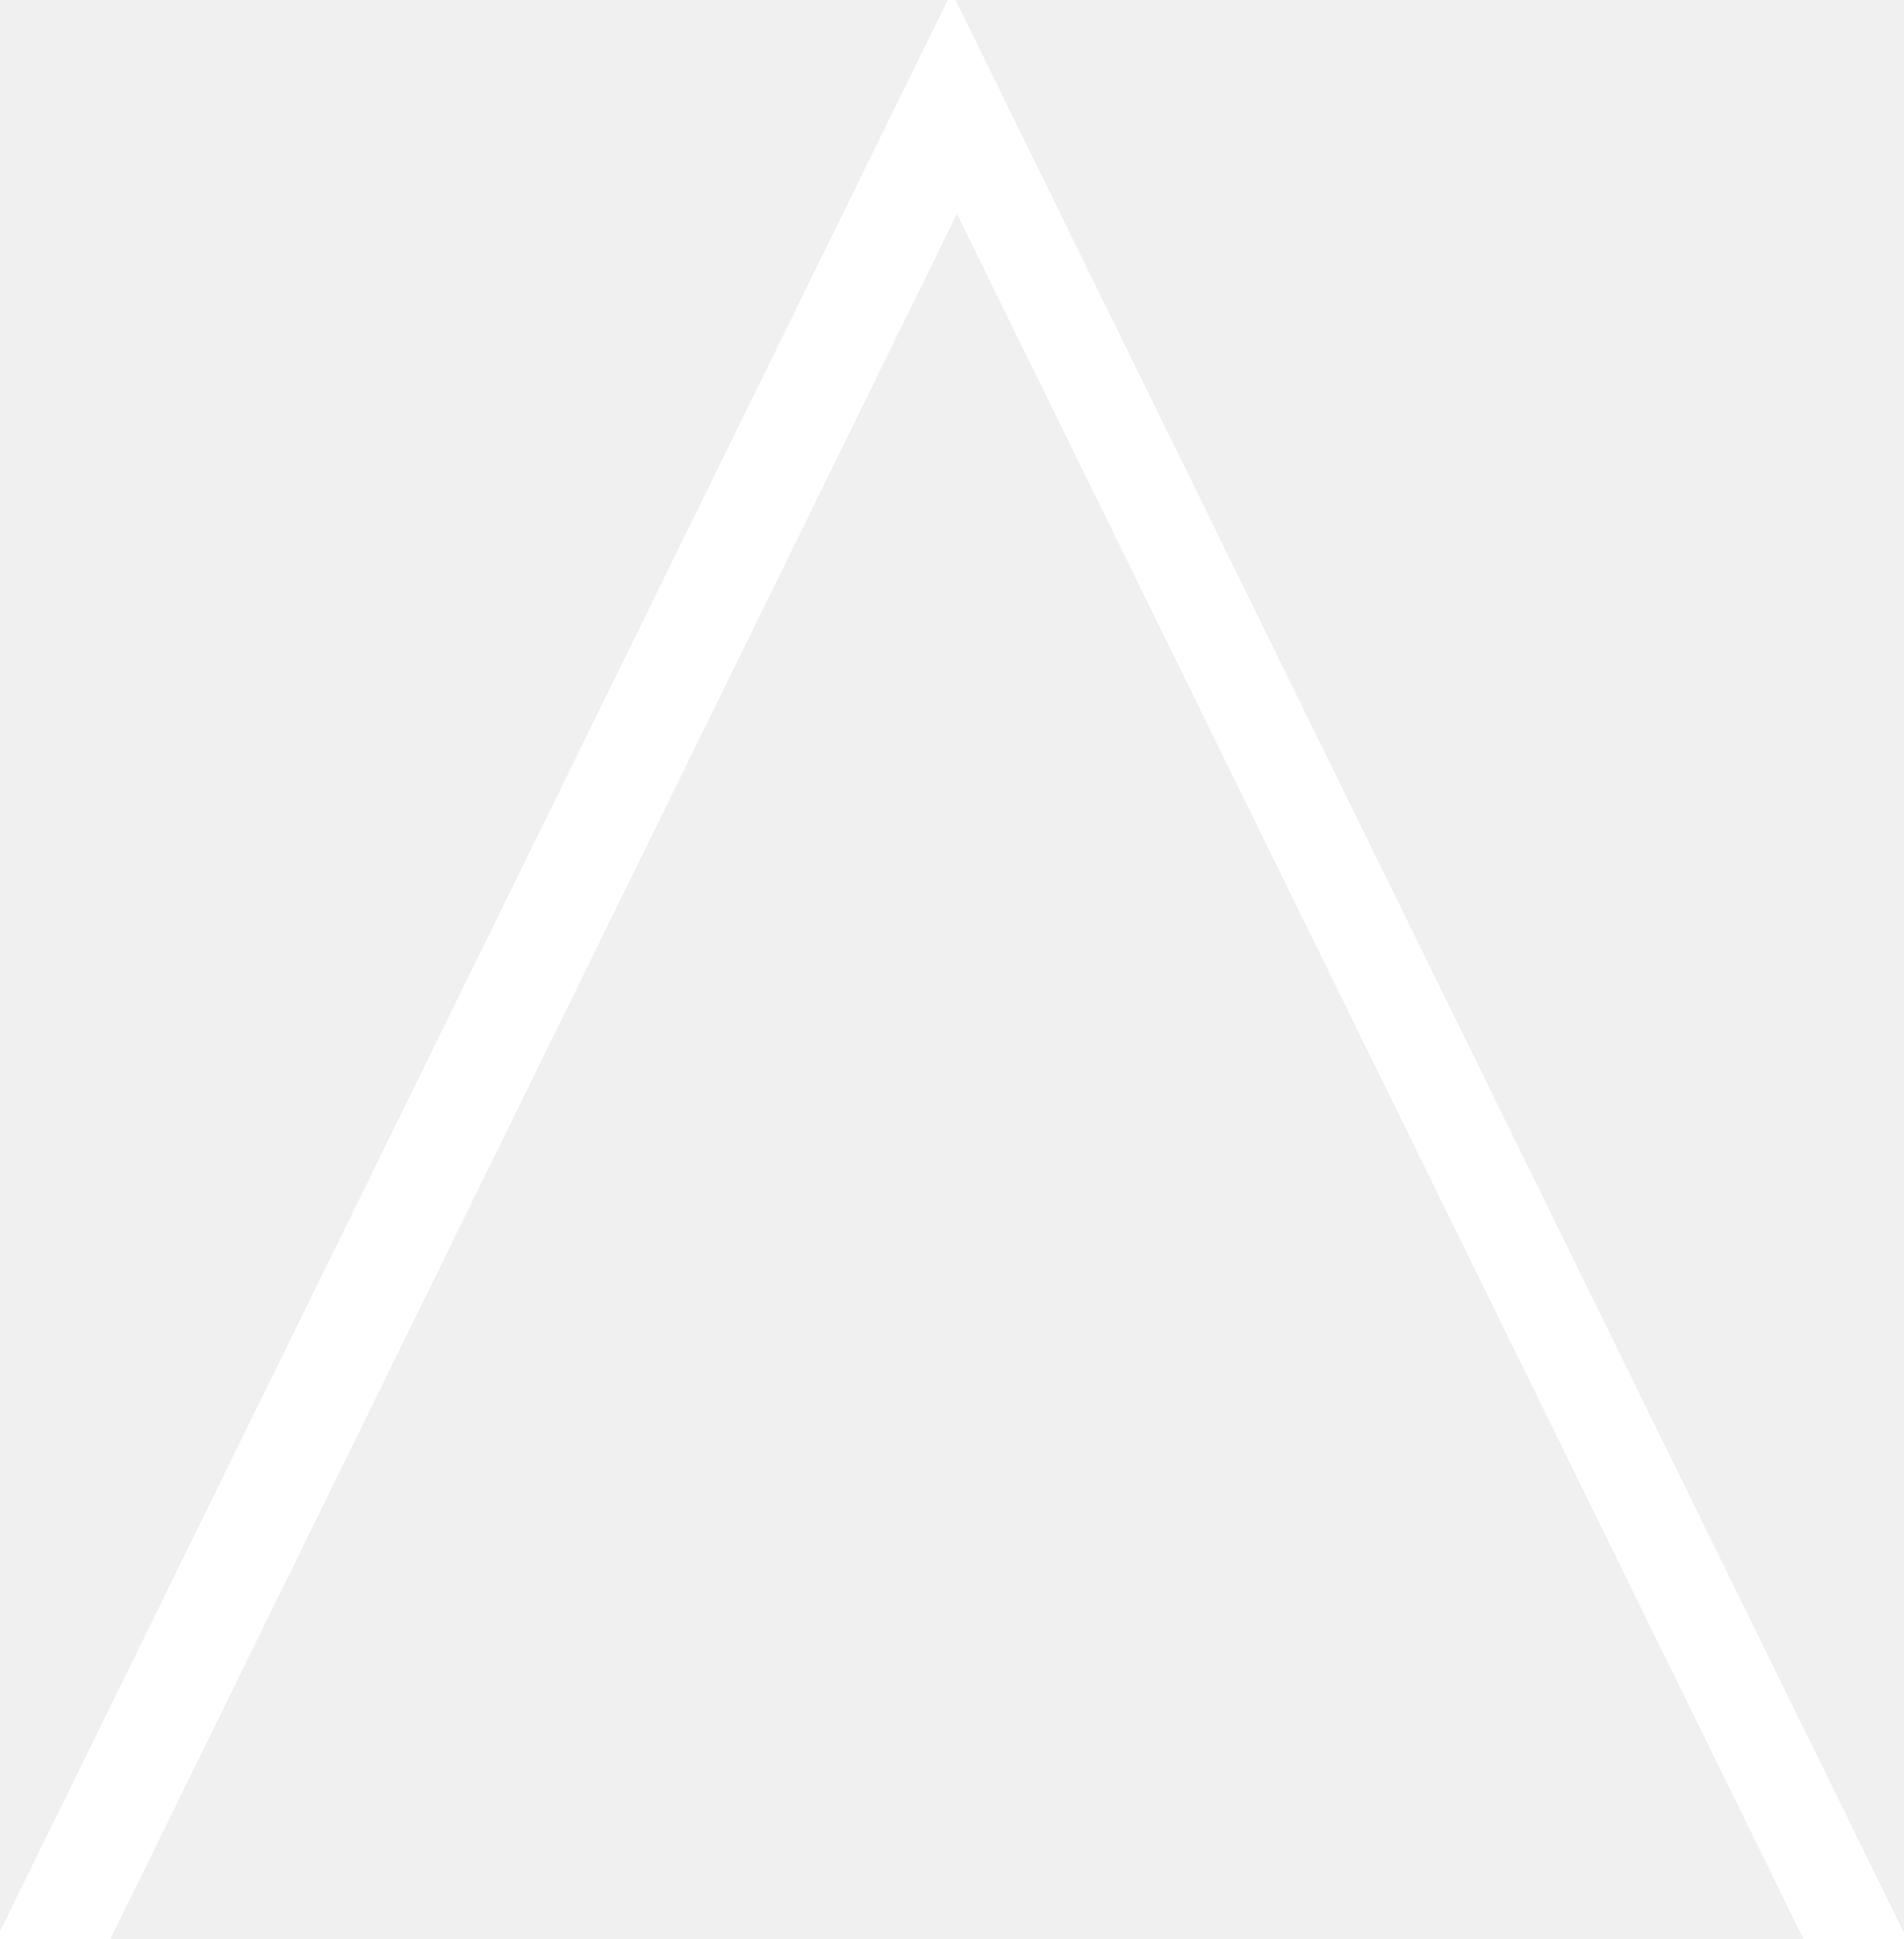
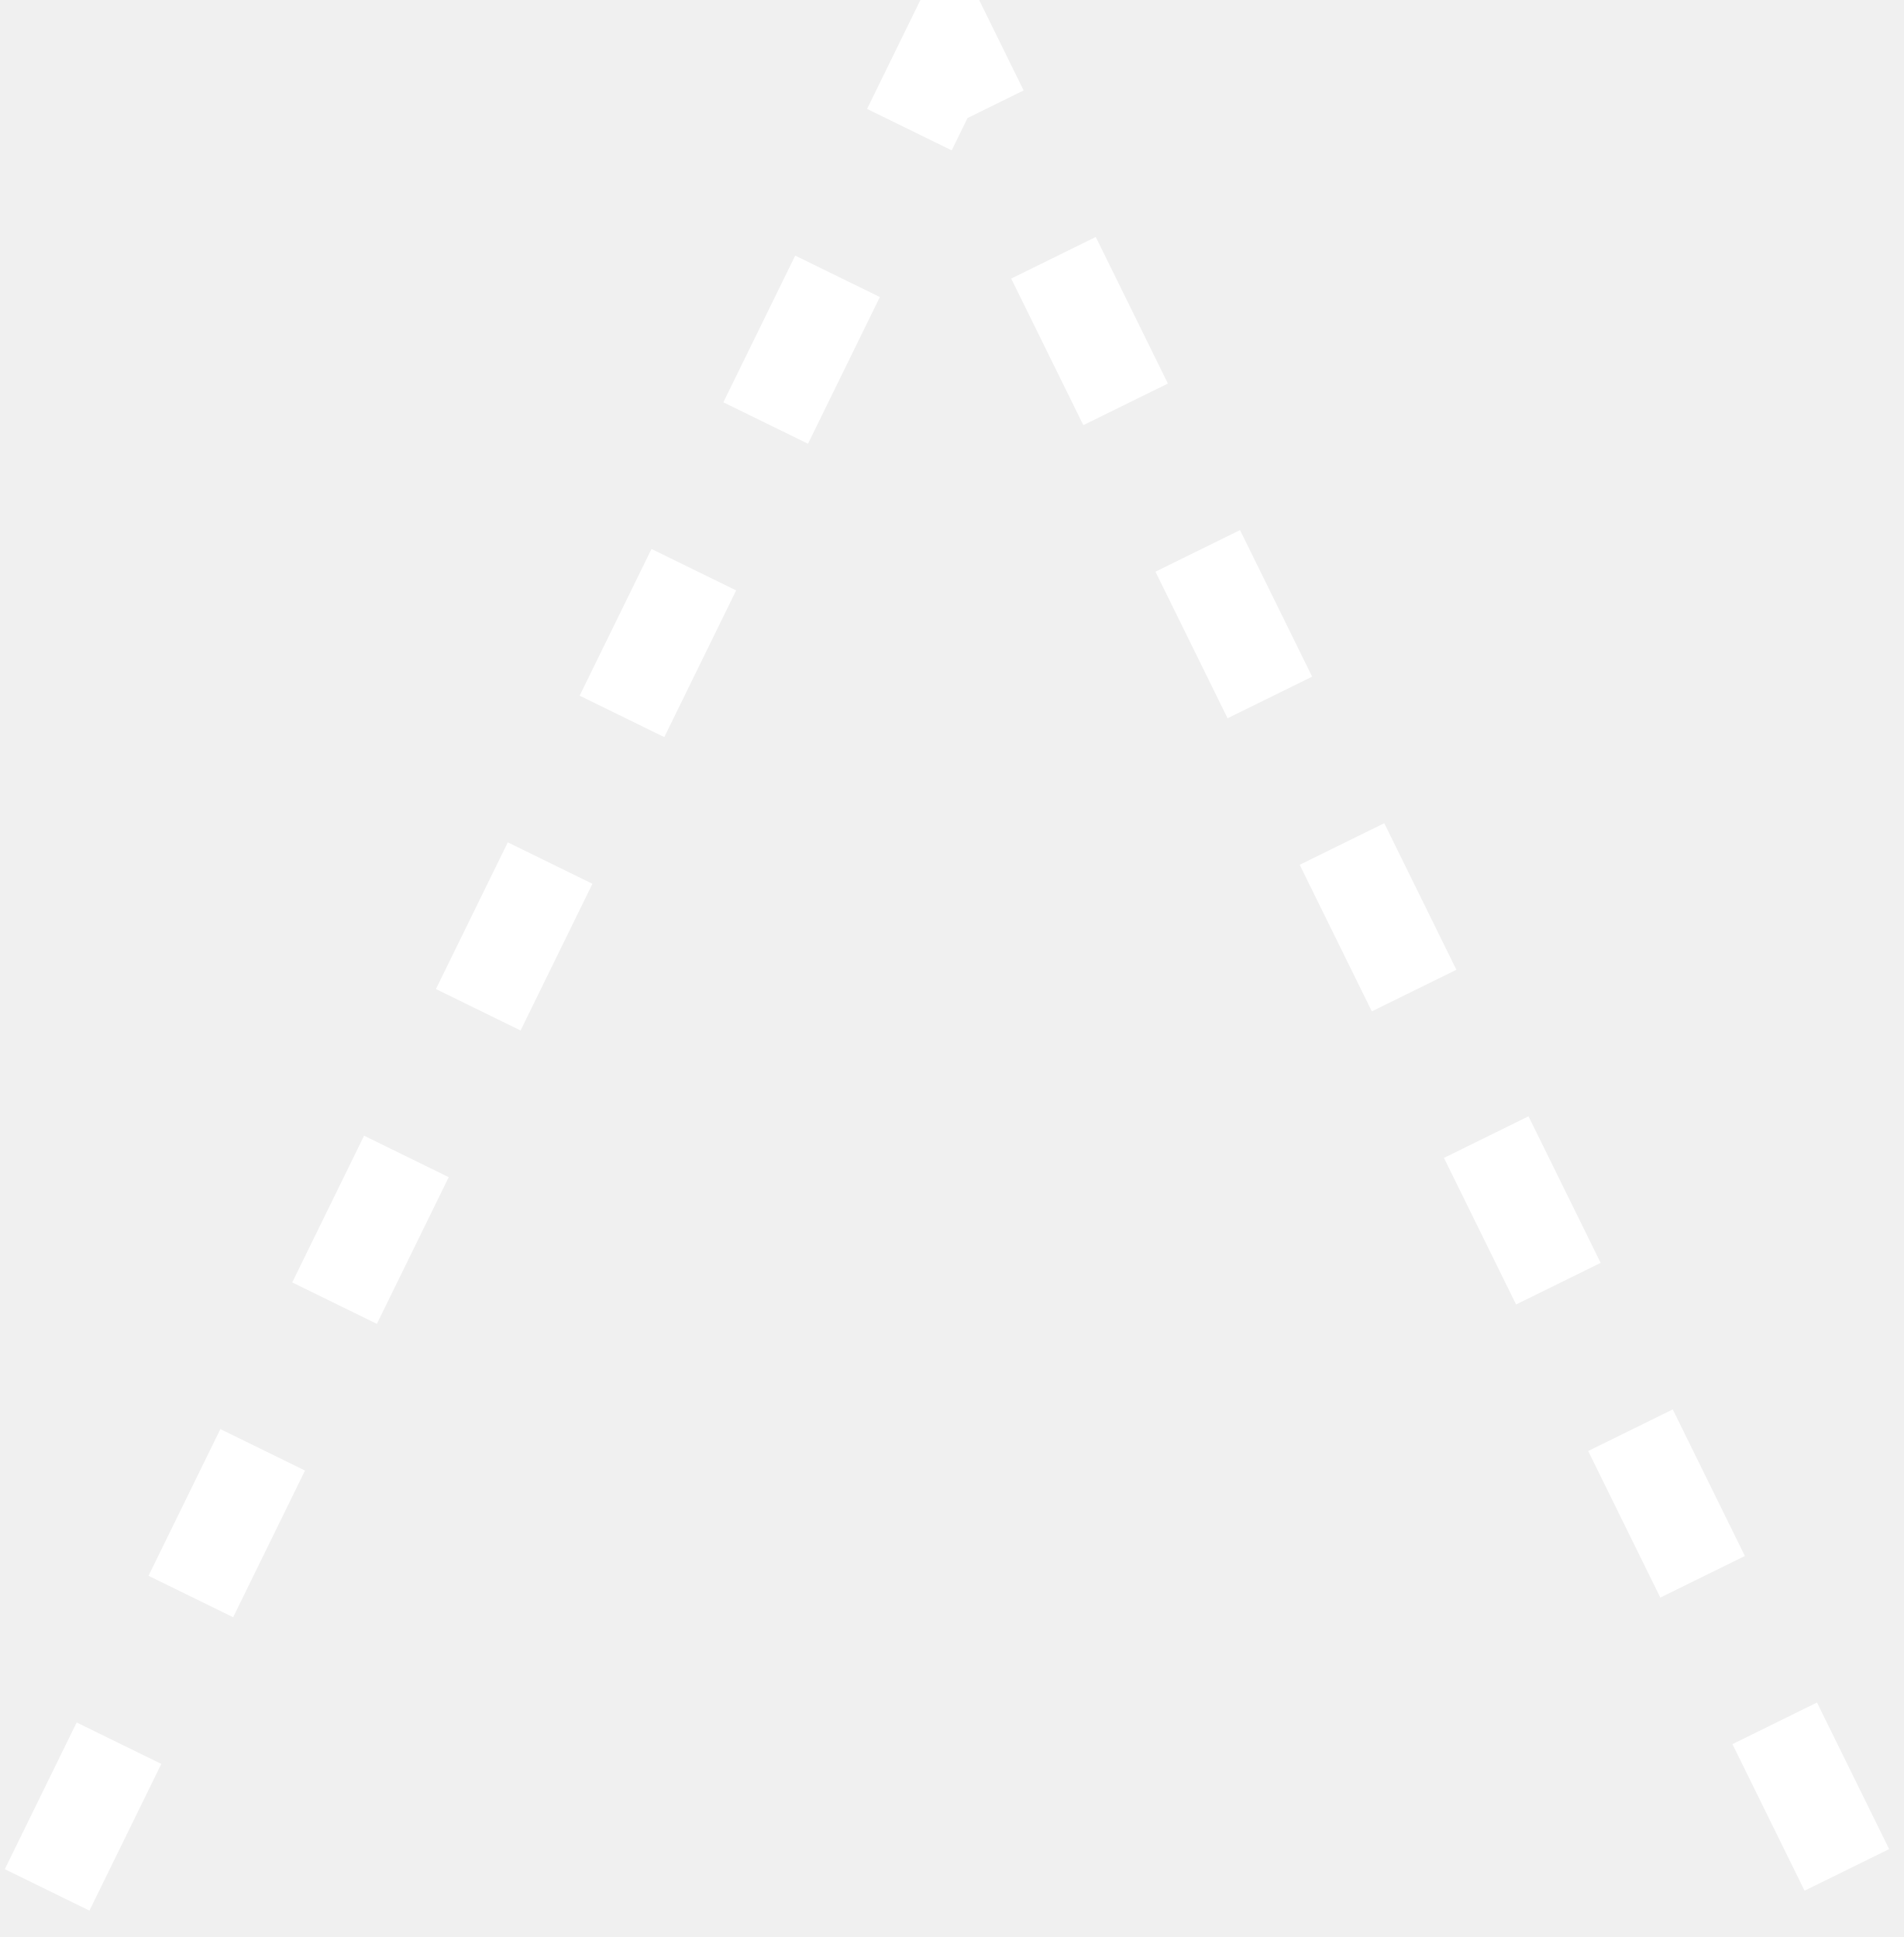
- <svg xmlns="http://www.w3.org/2000/svg" version="1.1" id="_0.G-MPOAOF------X" x="0px" y="0px" width="305.036" height="310.751" viewBox="0 0 305.036 310.751" enable-background="new 0 0 400 400" xml:space="preserve" preserveAspectRatio="xMidYMid meet" zoomAndPan="magnify" contentScriptType="application/ecmascript" contentStyleType="text/css">
+ <svg xmlns="http://www.w3.org/2000/svg" version="1.1" id="_0.G-MPOAOF------X" x="0px" y="0px" width="303" height="308.334" viewBox="0 0 303 308.334" enable-background="new 0 0 400 400" xml:space="preserve">
  <defs id="defs7" />
-   <polygon points="351.018,354.321 275.259,199.946 199.5,45.57 123.741,199.946 47.982,354.32 64.045,354.32 124.591,230.945 200.35,76.57 276.108,230.945 336.655,354.321 " id="polygon3" style="fill:#ffffff;stroke:#ffffff;stroke-width:2" transform="translate(-46.982,-44.57)" />
+   <polyline points="56.167,355.167 199.833,61.833  344.167,355.167 " id="polyline3" style="fill:none;stroke:#ffffff;stroke-width:15;stroke-dasharray:26" transform="translate(-48.667,-54.333)" />
</svg>
